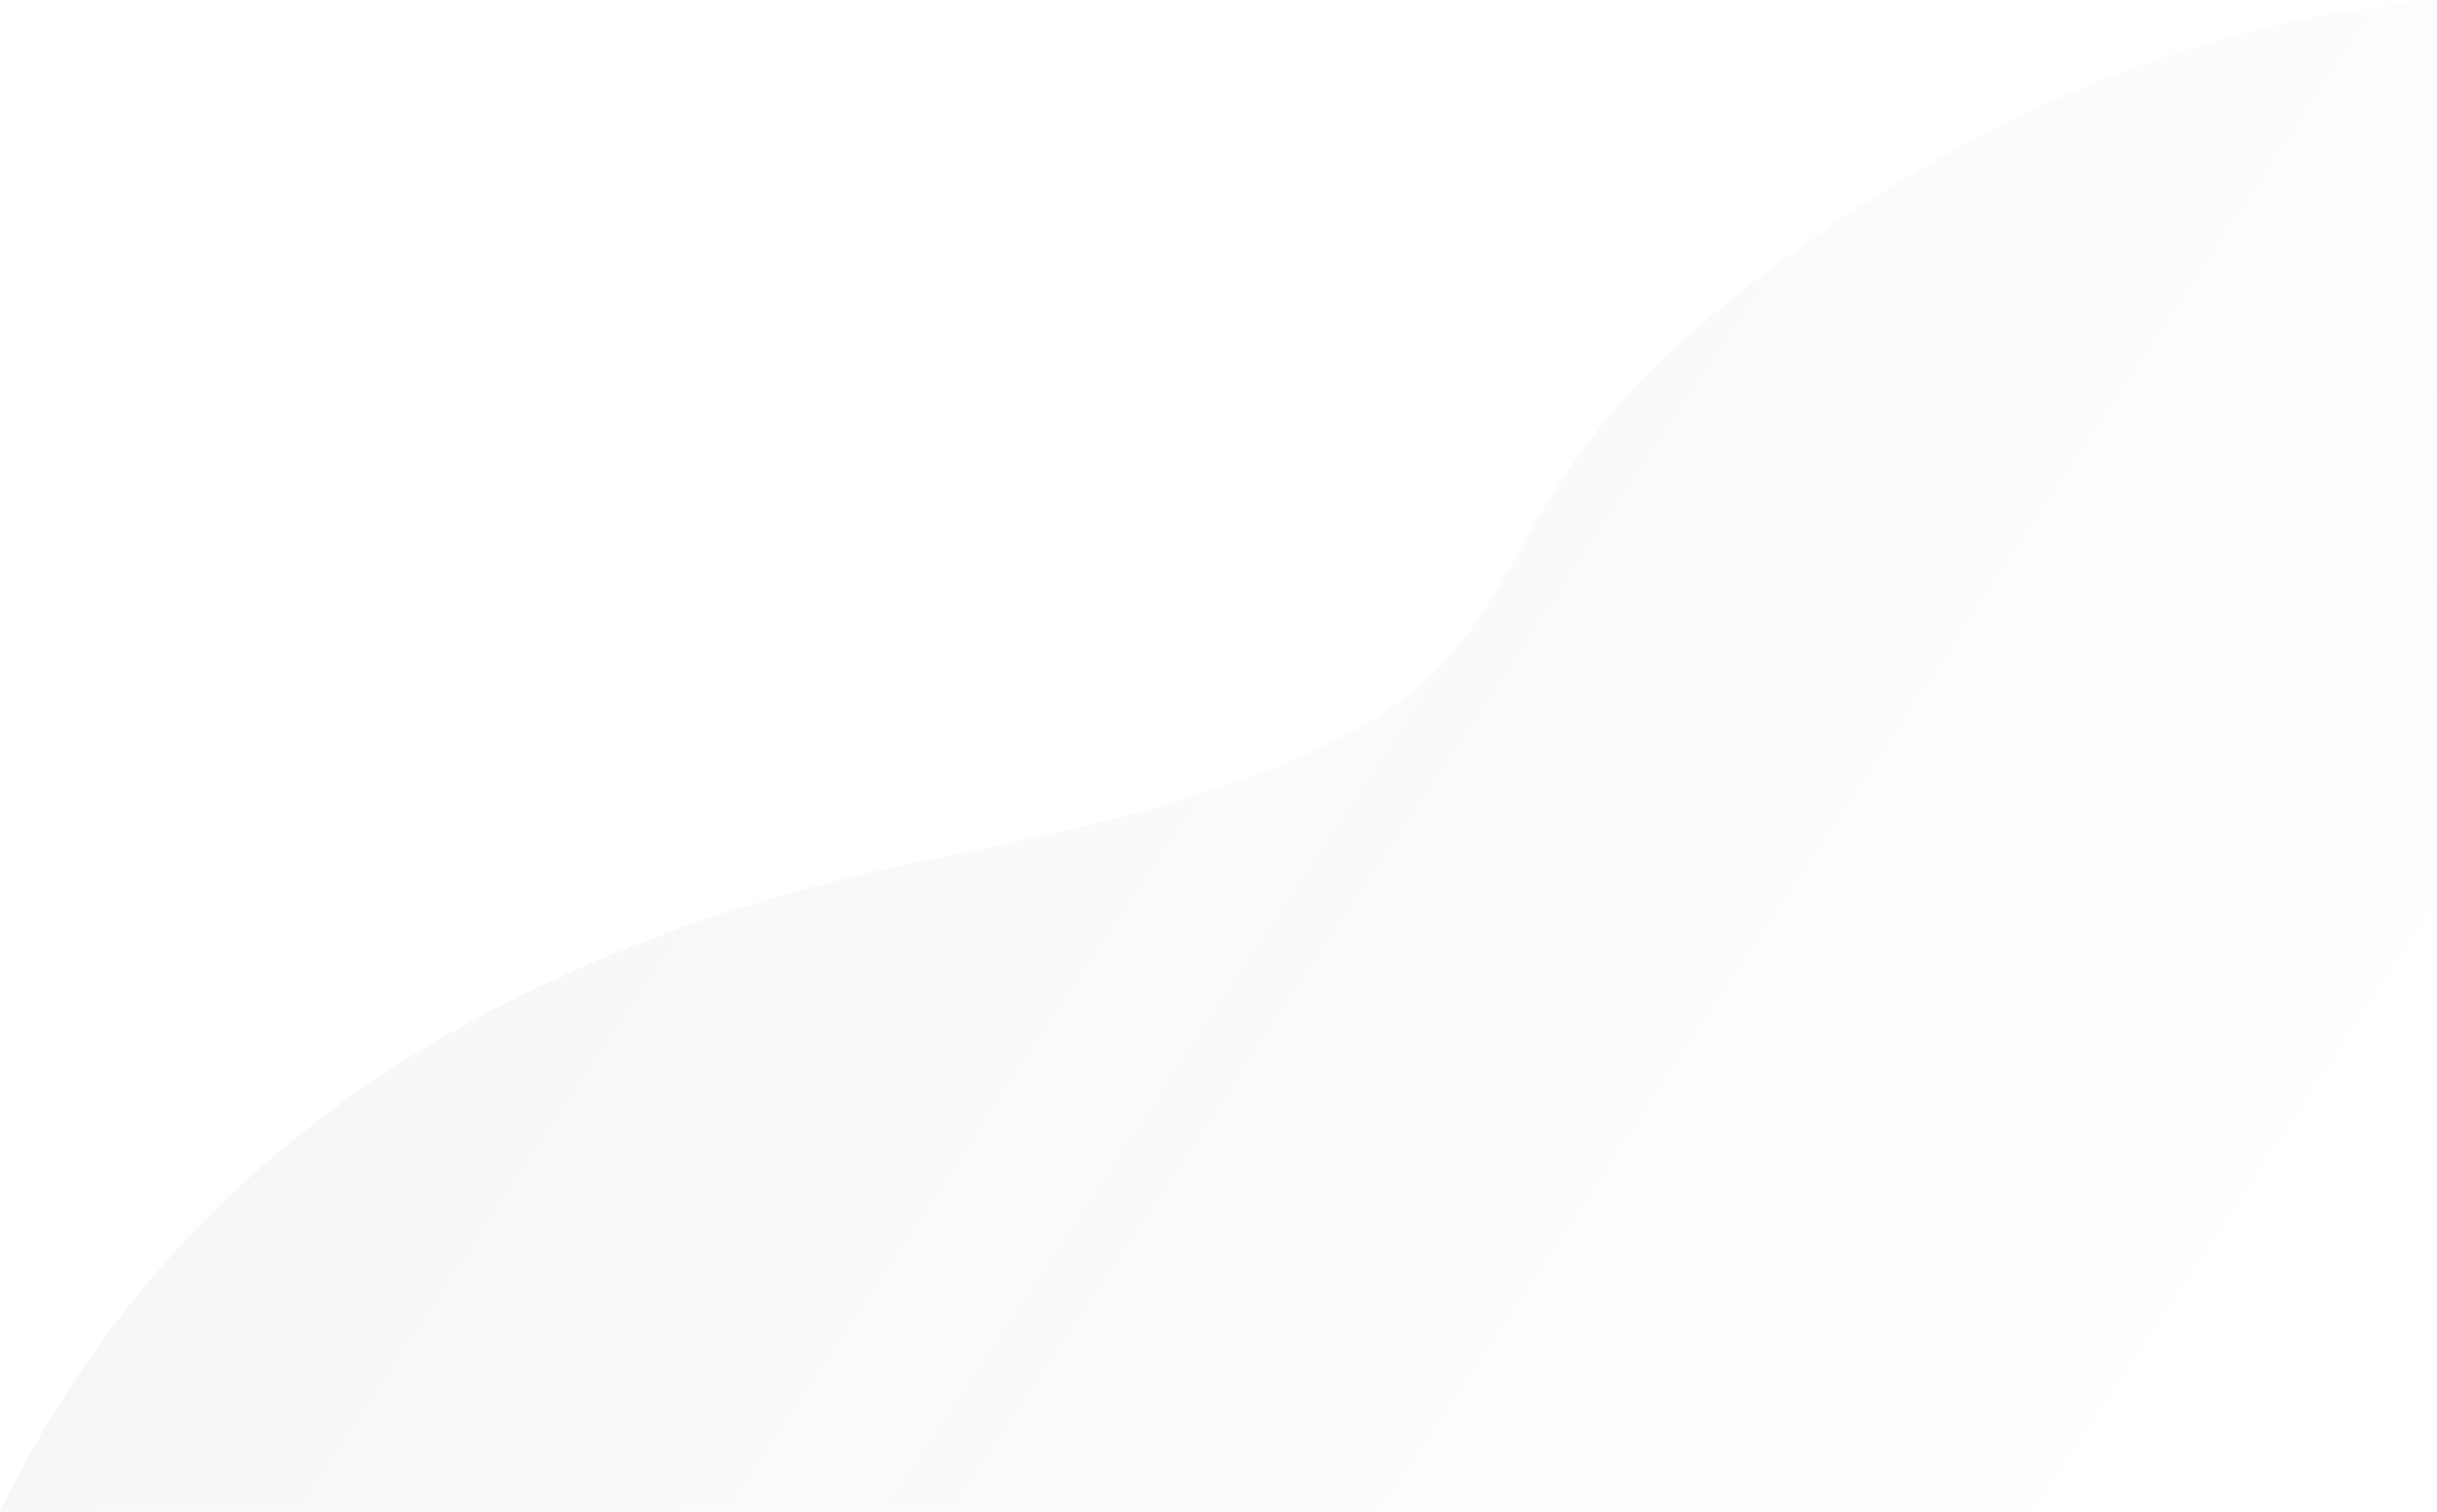
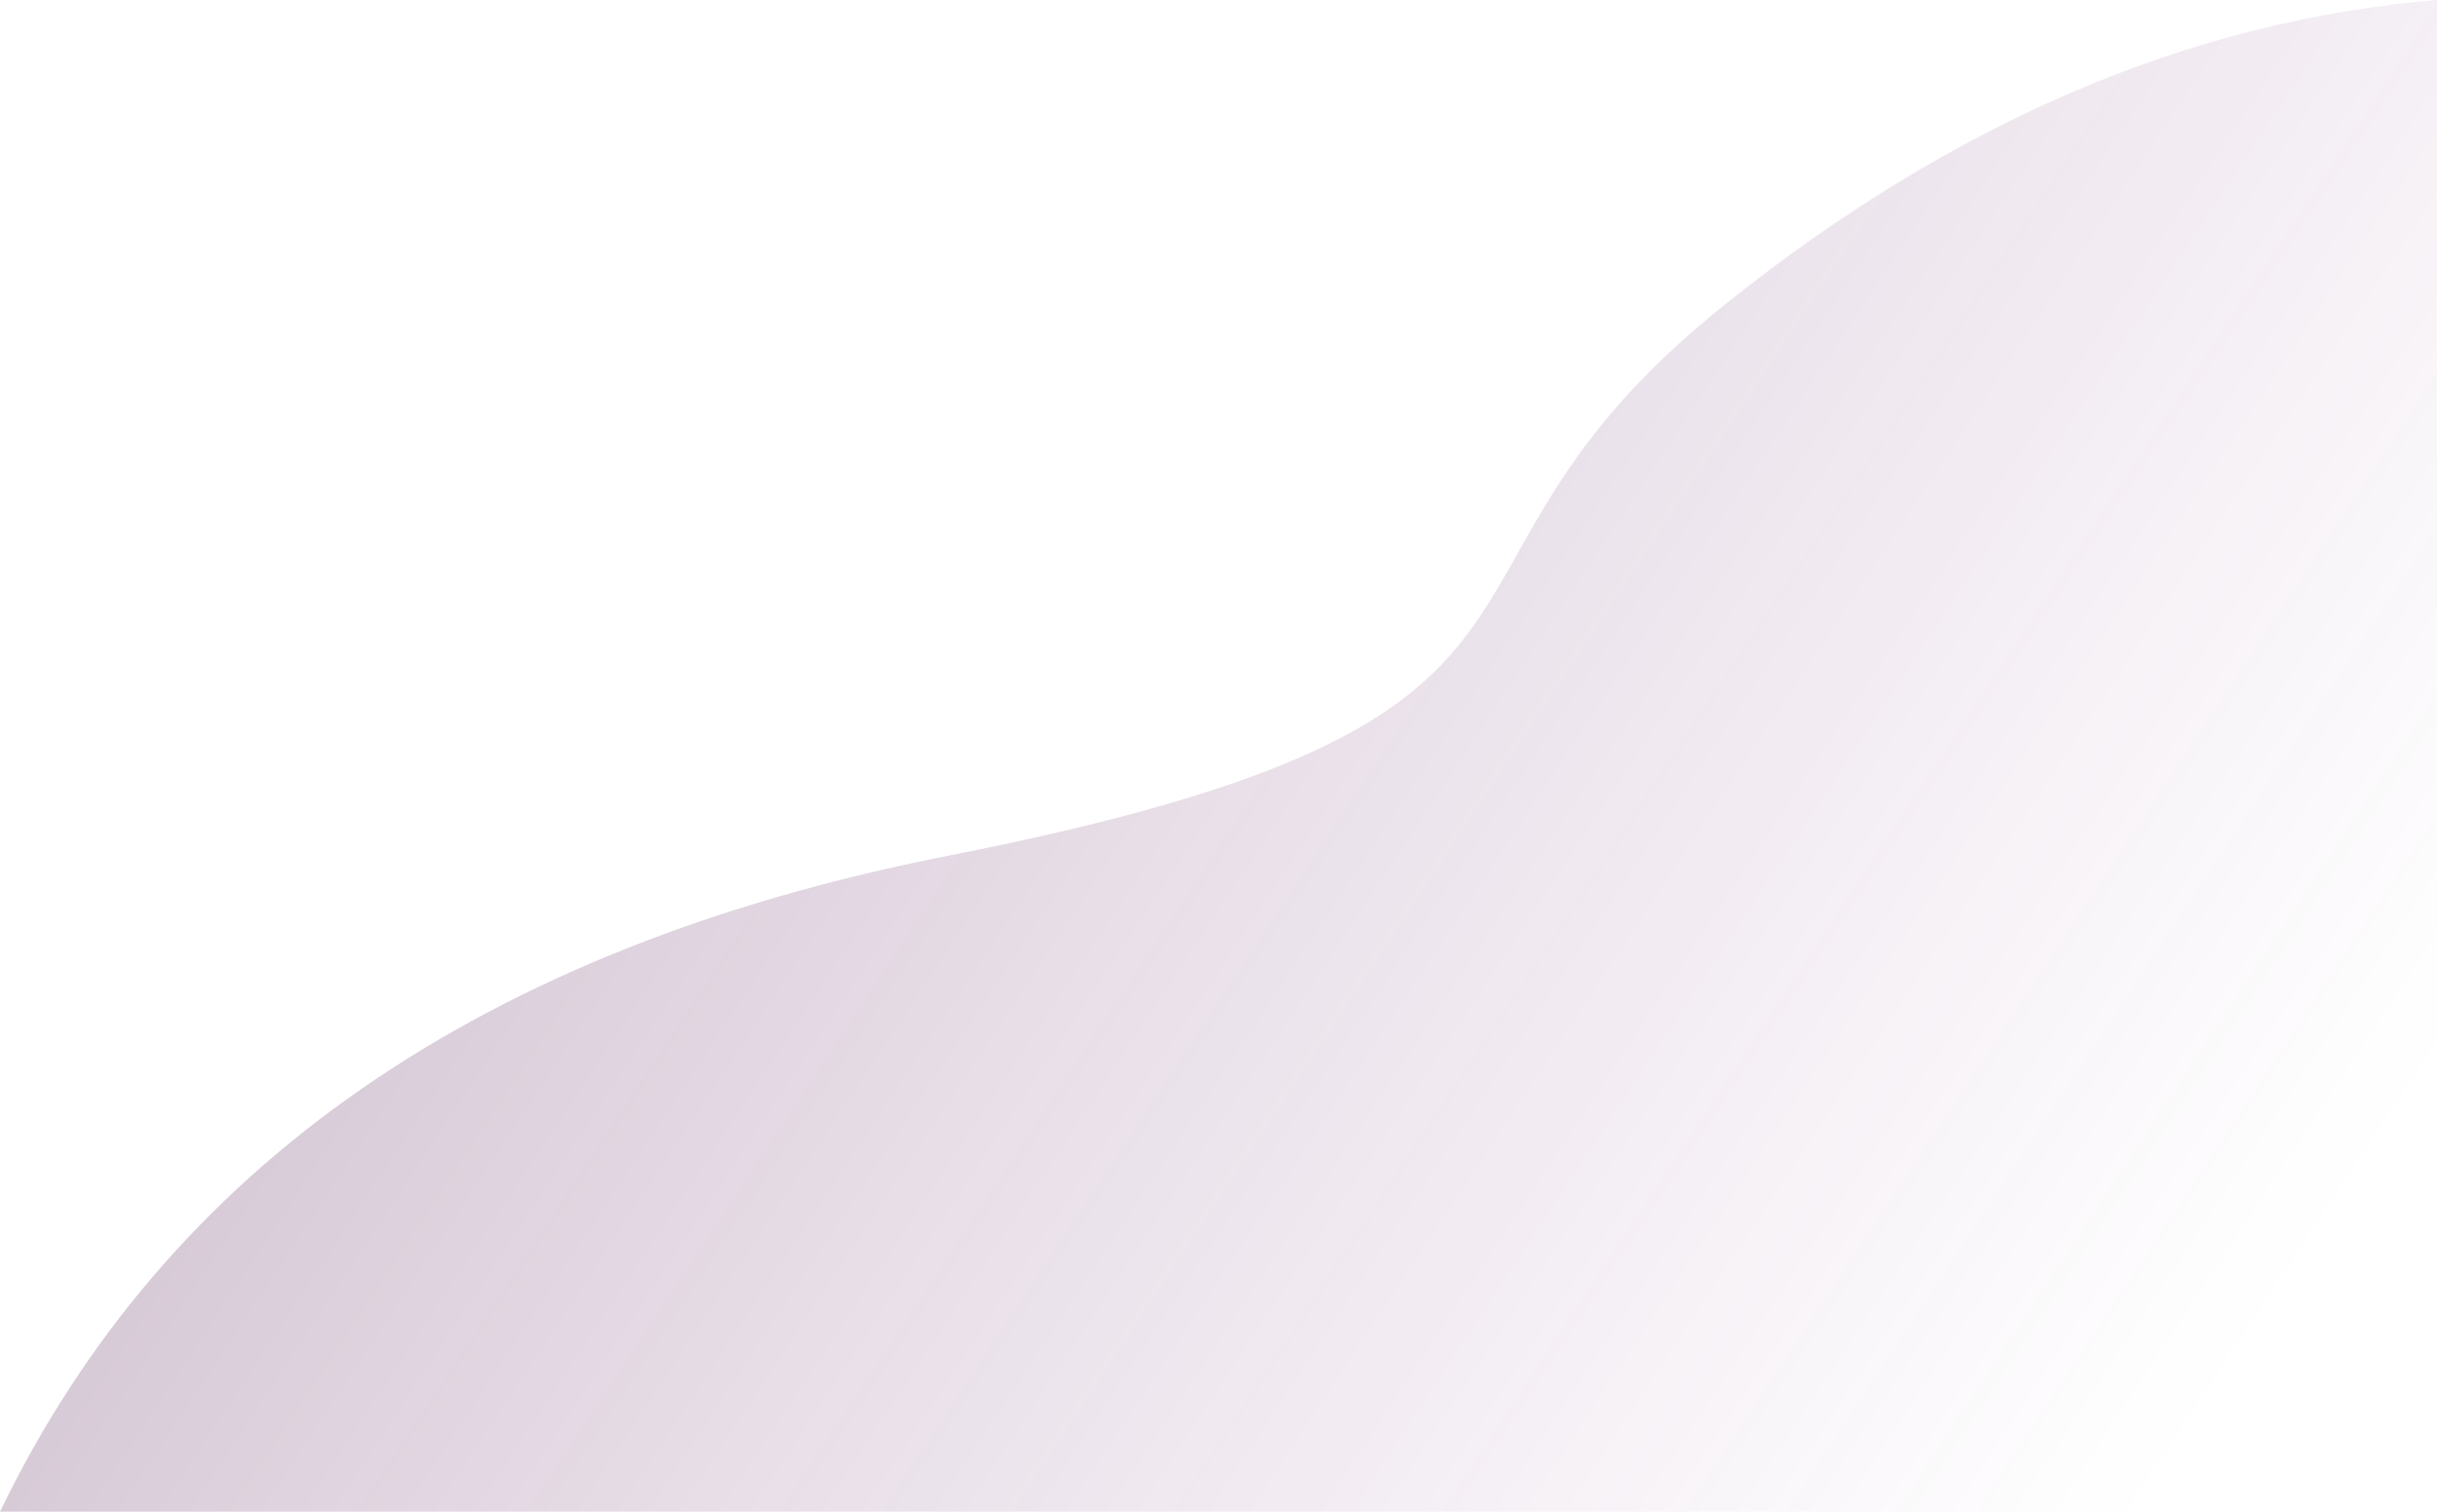
<svg xmlns="http://www.w3.org/2000/svg" width="1085" height="673">
  <defs>
    <linearGradient x1="100%" y1="69.237%" x2="9.399%" y2="32.159%" id="a">
      <stop stop-color="#8A4389" stop-opacity="0" offset="0%" />
      <stop stop-color="#512051" offset="100%" />
      <stop stop-color="#512051" offset="100%" />
      <stop stop-color="#512051" offset="100%" />
    </linearGradient>
  </defs>
-   <path d="M355 800c74.356-153.934 215.022-251.268 422-292 310.466-61.099 192.94-122.724 345.47-245.025C1224.157 181.442 1330 136.116 1440 127v673H355z" transform="translate(-355 -127)" fill="url(#a)" fill-rule="evenodd" opacity=".05" />
+   <path d="M355 800c74.356-153.934 215.022-251.268 422-292 310.466-61.099 192.94-122.724 345.47-245.025C1224.157 181.442 1330 136.116 1440 127v673H355z" transform="translate(-355 -127)" fill="url(#a)" fill-rule="evenodd" opacity=".29" />
</svg>
